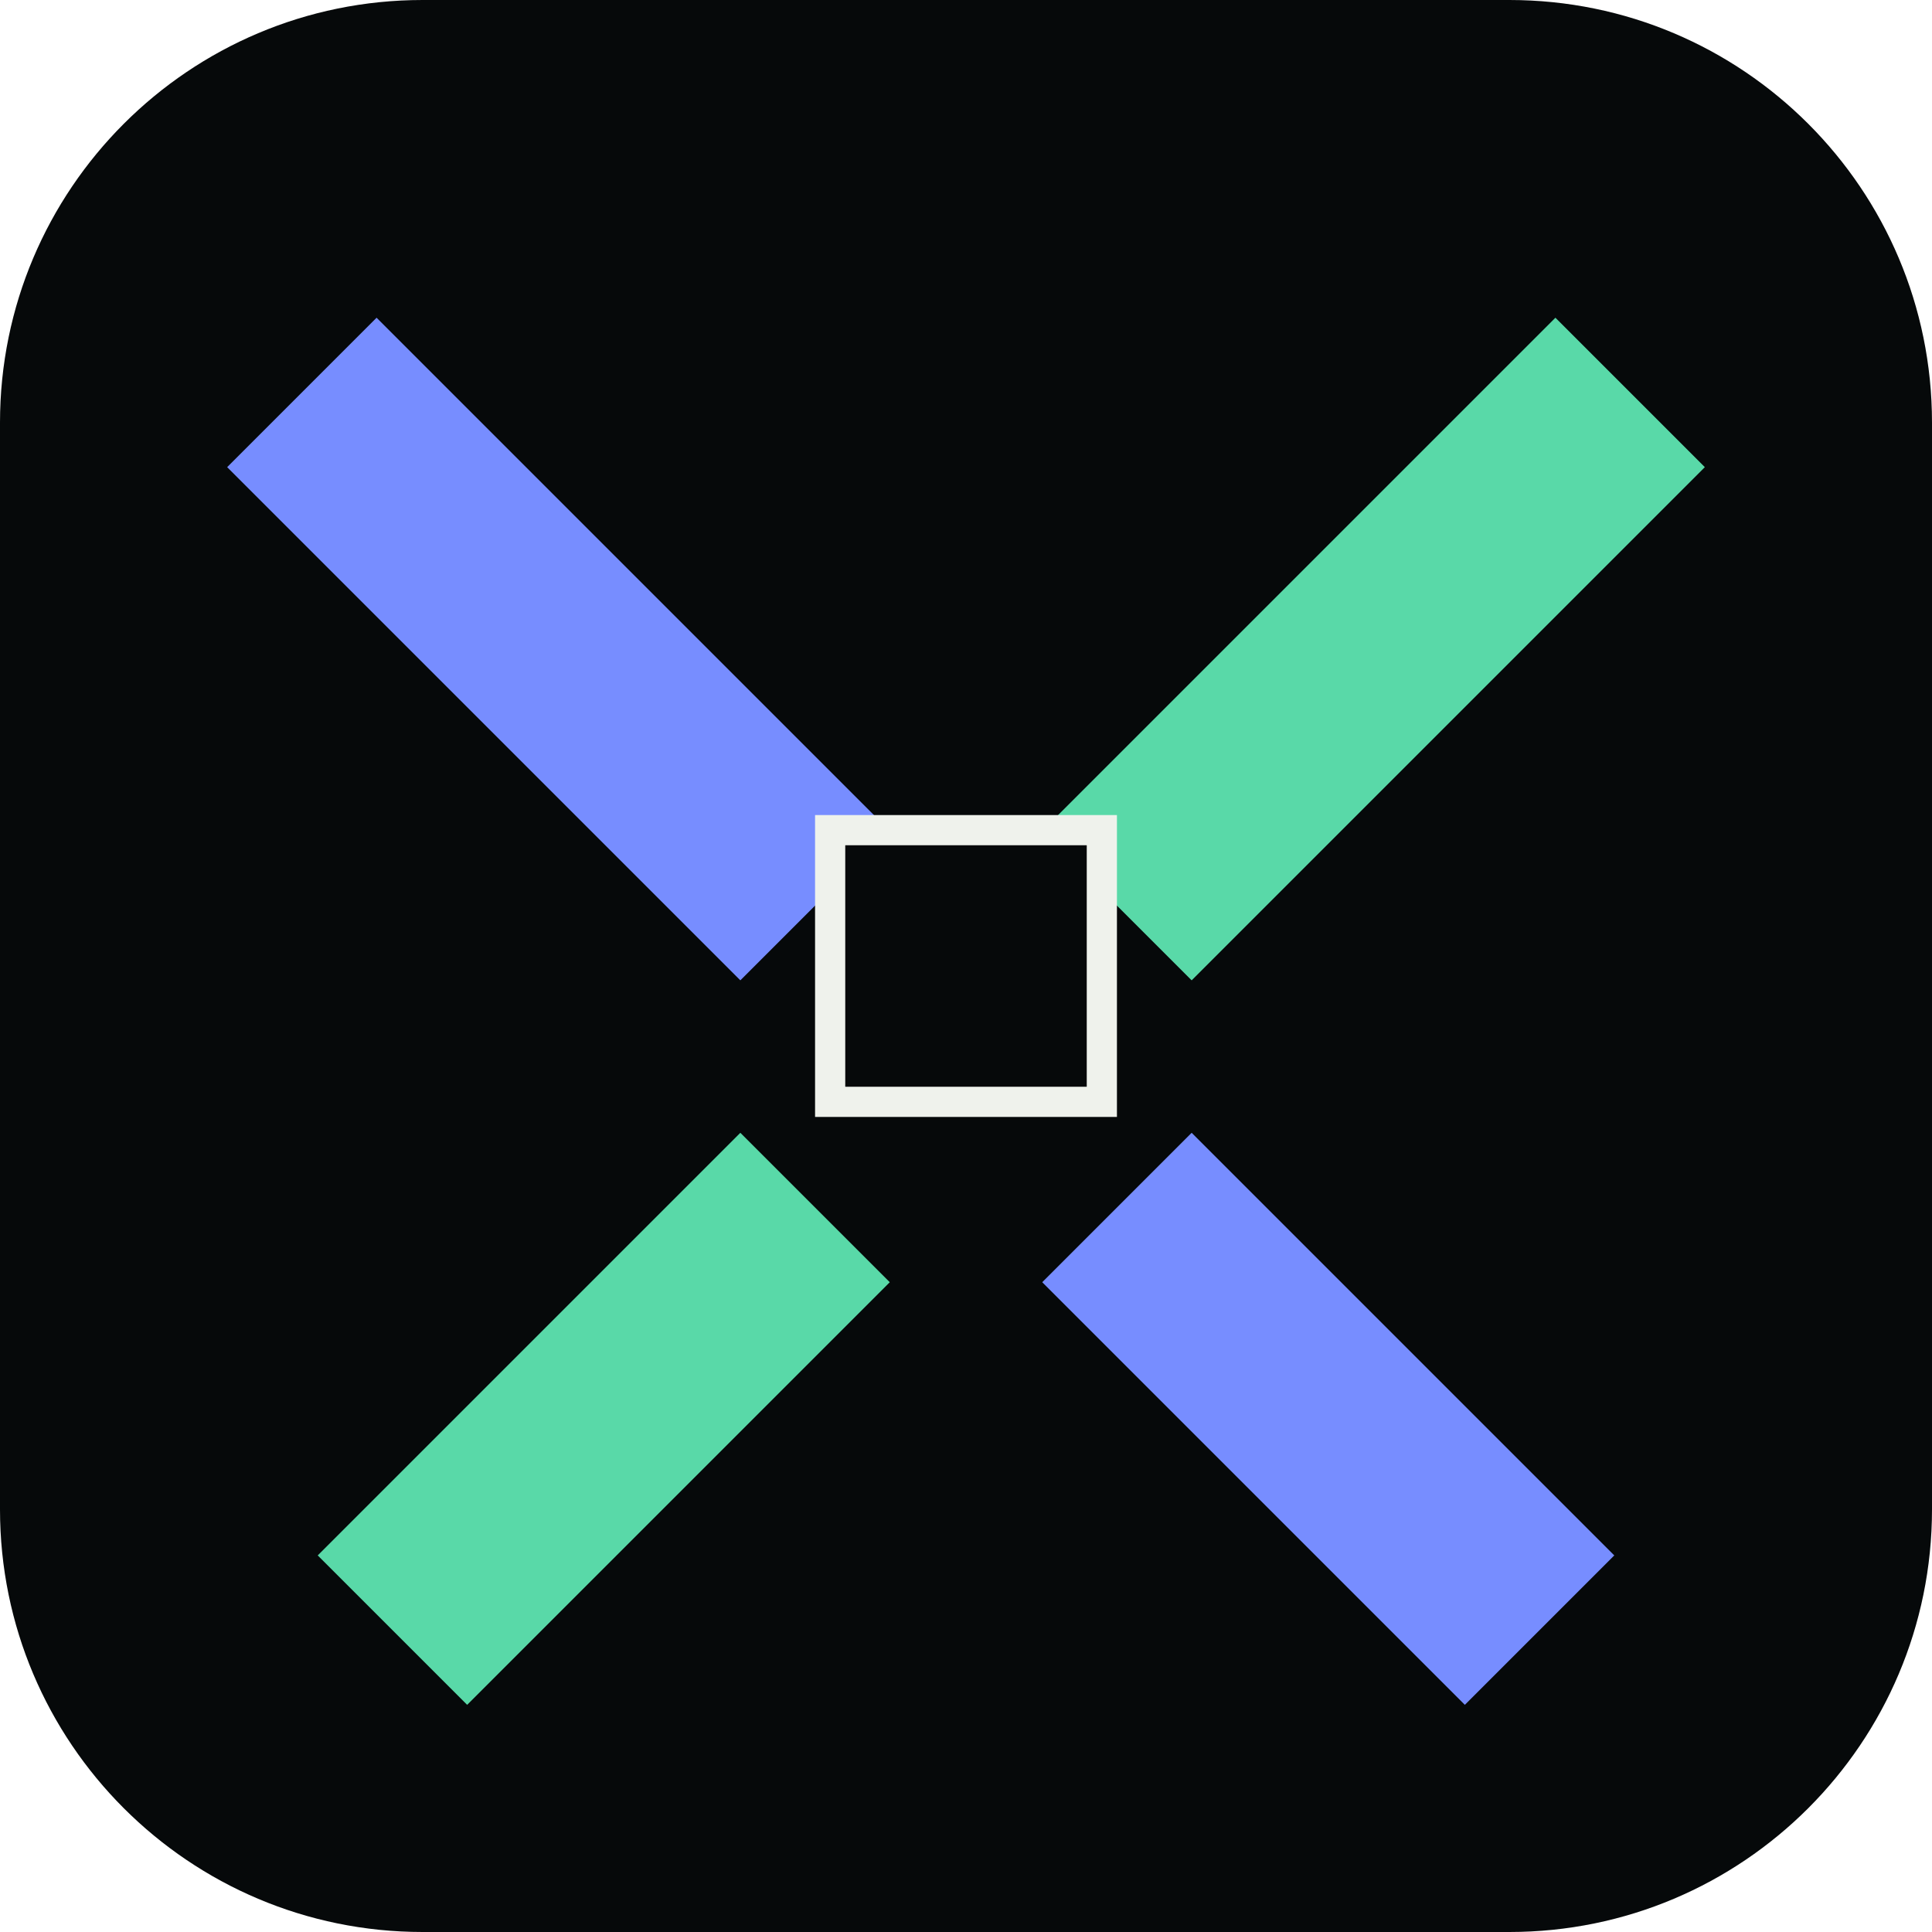
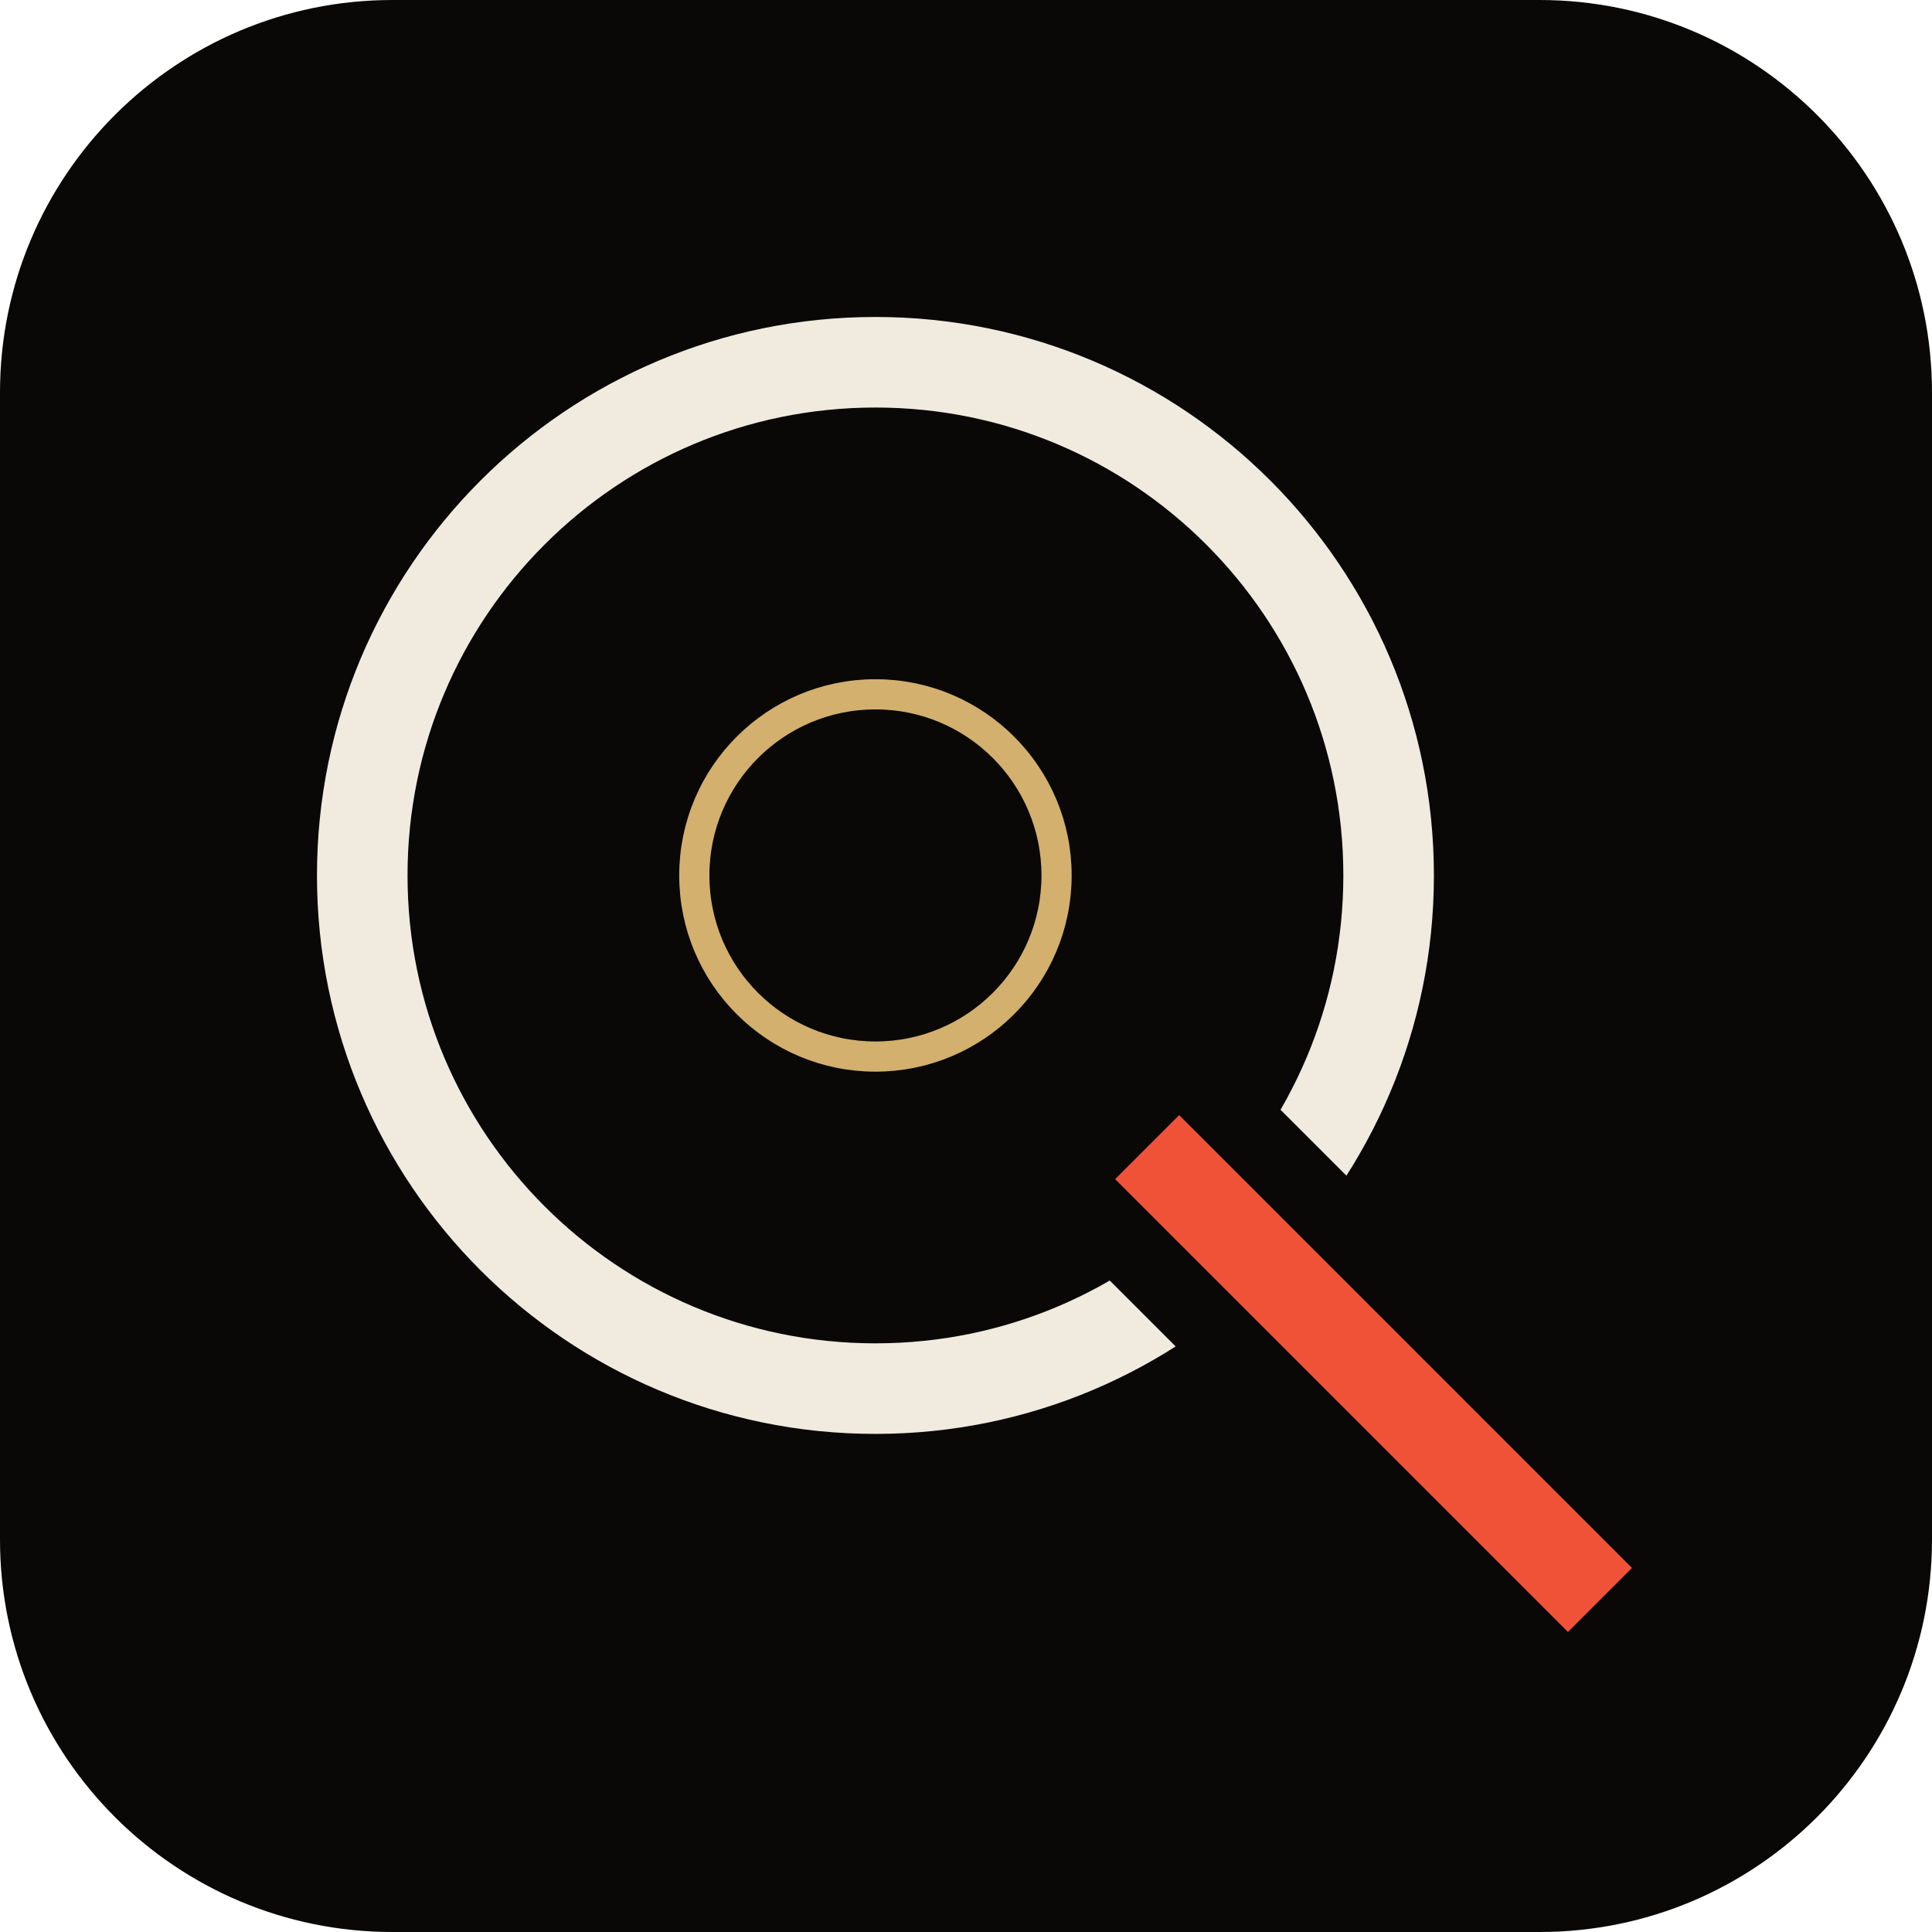
<svg xmlns="http://www.w3.org/2000/svg" viewBox="0 0 64 64">
-   <rect width="64" height="64" rx="14" fill="#06090a" />
-   <path d="M10 13 51 54" fill="none" stroke="#778dff" stroke-width="7" />
-   <path d="M54 13 13 54" fill="none" stroke="#59d9a8" stroke-width="7" />
-   <path d="m27 30 10 10" fill="none" stroke="#06090a" stroke-width="9" />
-   <path d="m37 30-10 10" fill="none" stroke="#06090a" stroke-width="9" />
-   <rect x="27.5" y="27.5" width="9" height="9" fill="#06090a" stroke="#eff2ec" />
+   <rect width="64" height="64" rx="13" fill="#090806" />
+   <circle cx="29" cy="29" r="17" fill="none" stroke="#F1EADF" stroke-width="3" />
+   <path d="M39 39 52 52" fill="none" stroke="#090806" stroke-width="8" />
+   <path d="M38 38 53 53" fill="none" stroke="#F05238" stroke-width="3" />
+   <circle cx="29" cy="29" r="6" fill="none" stroke="#D3B06D" stroke-width="1" />
</svg>
